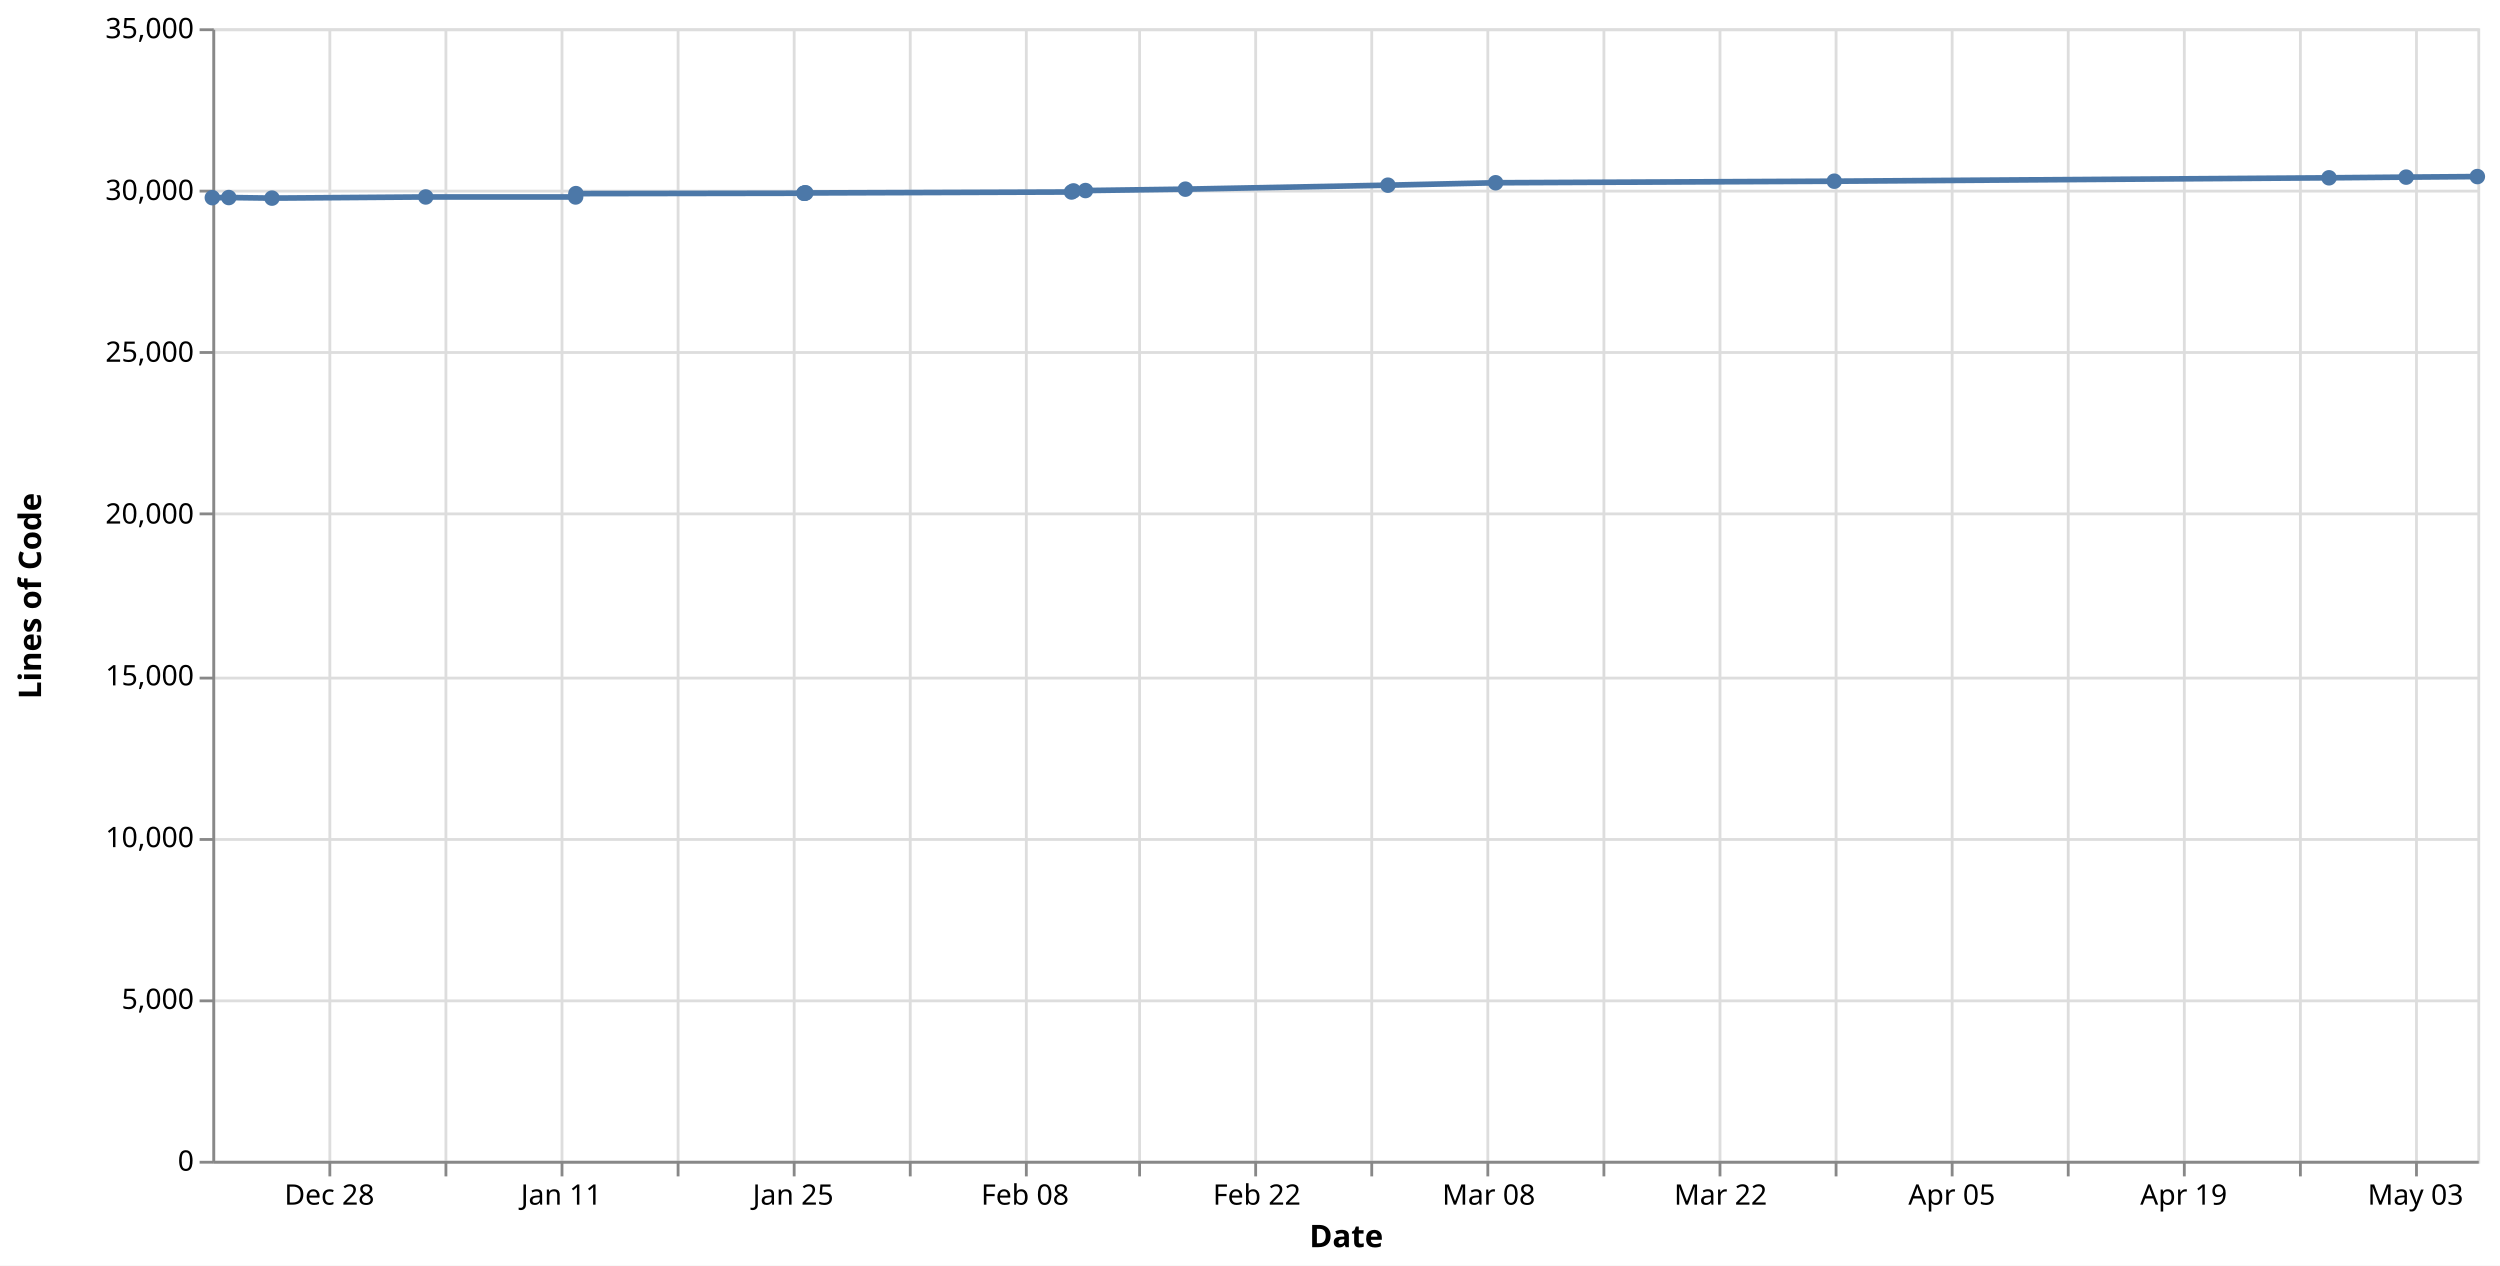
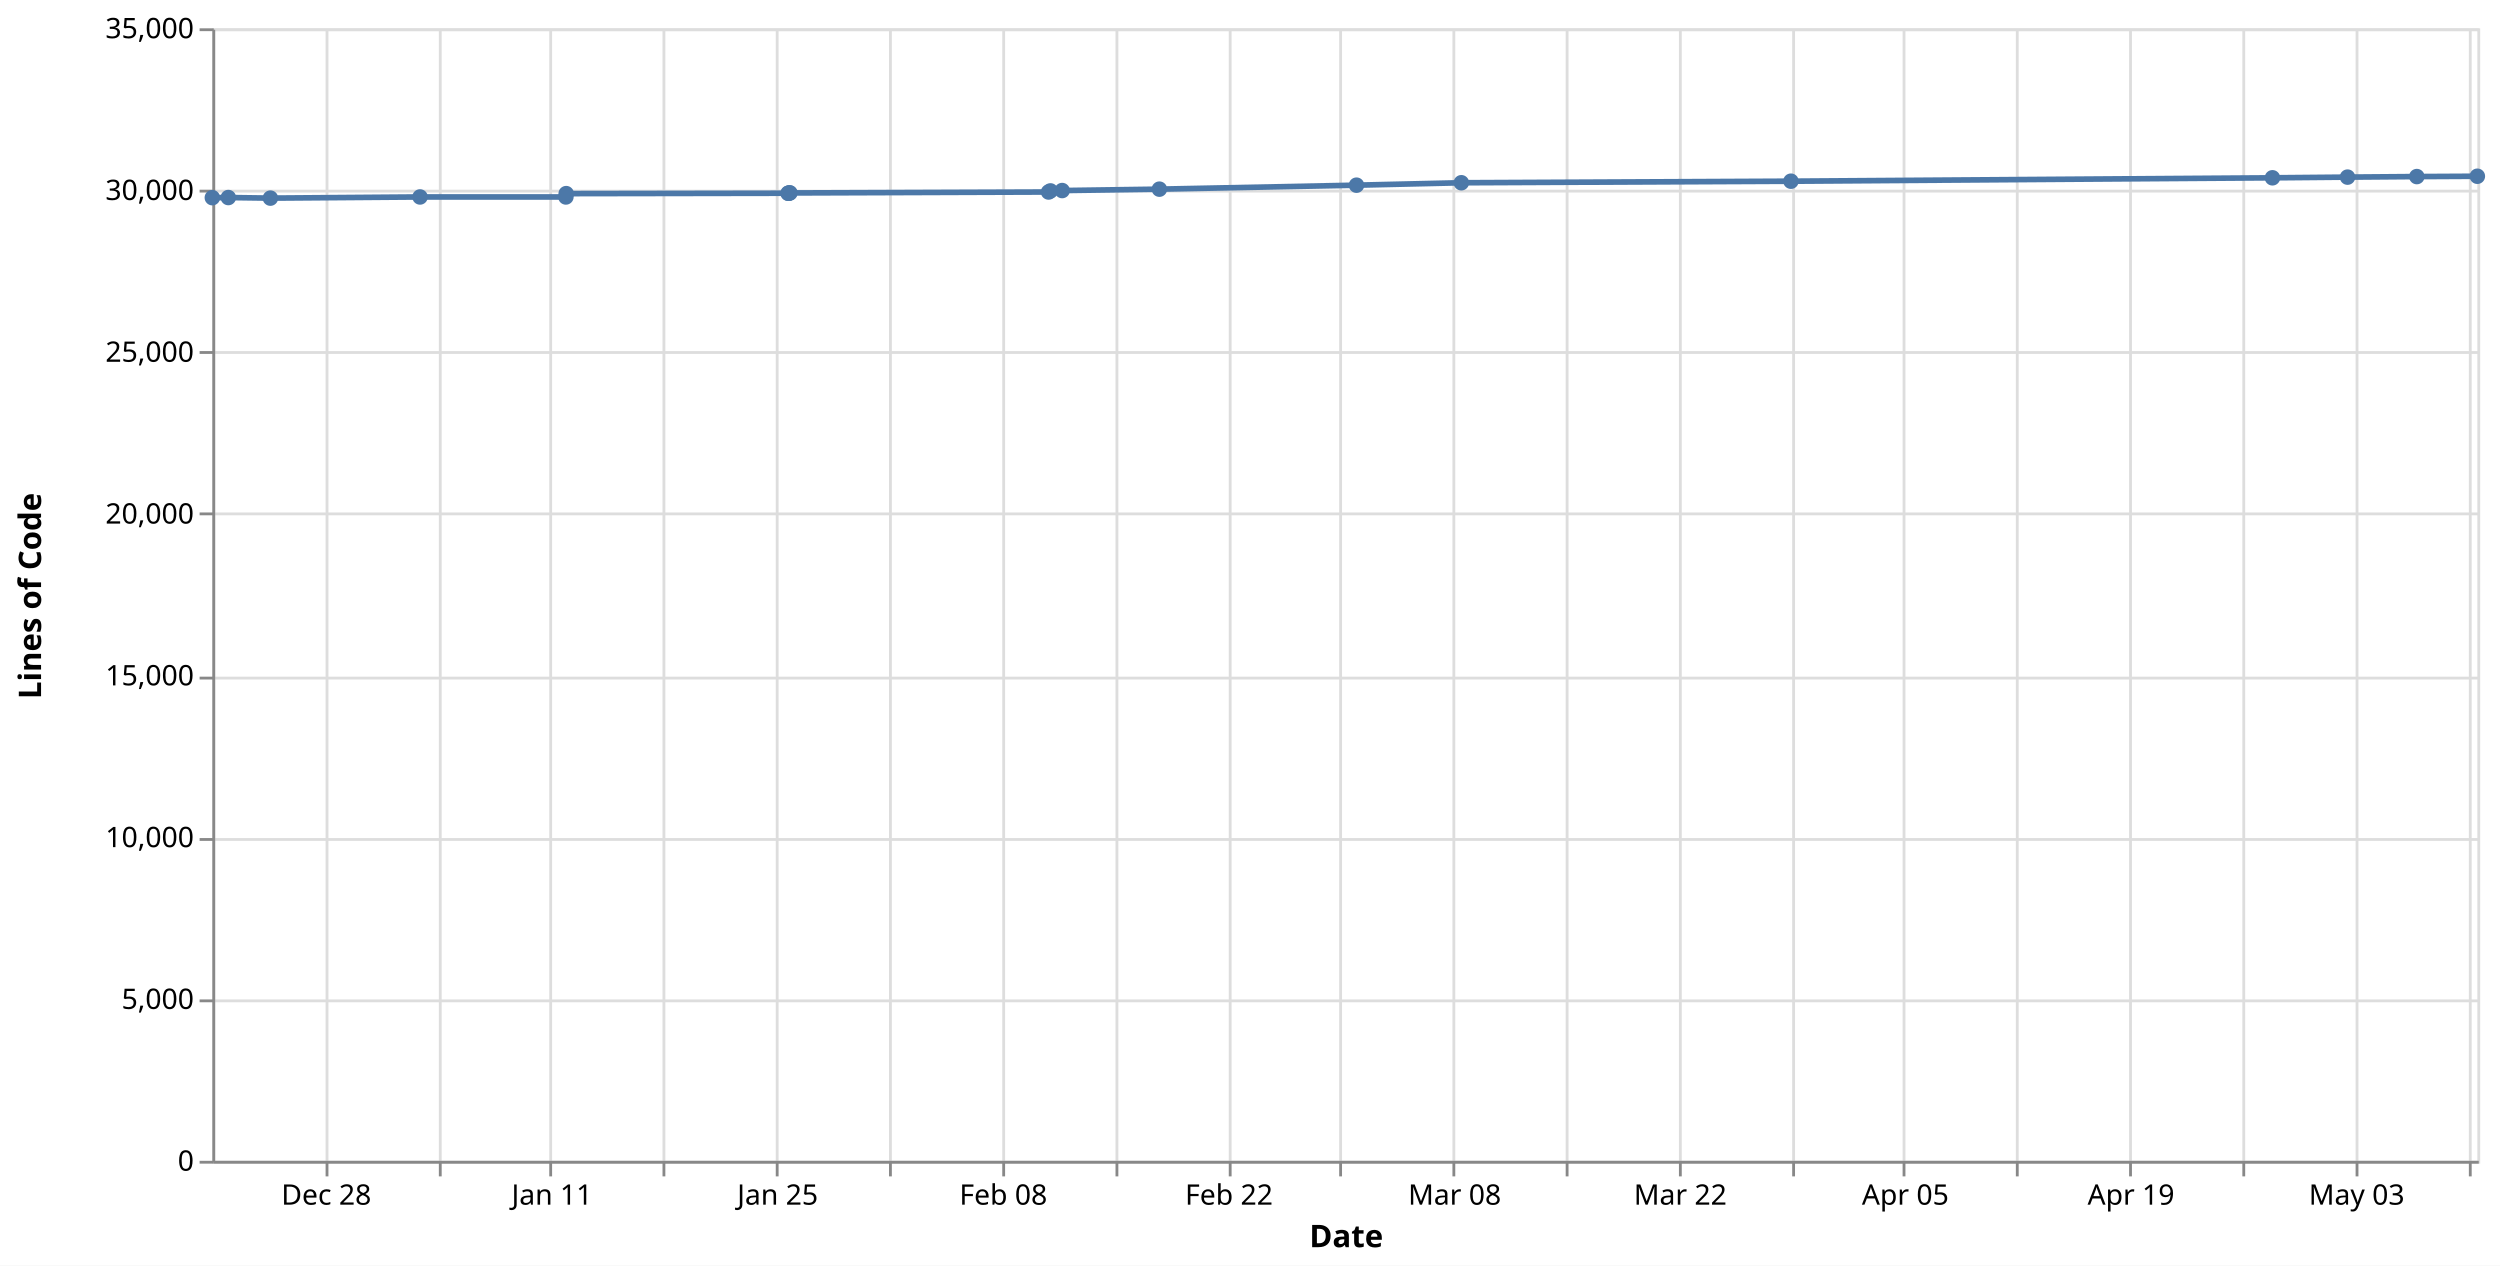
<svg xmlns="http://www.w3.org/2000/svg" version="1.1" class="marks" width="883" height="447" viewBox="0 0 883 447">
  <rect width="883" height="447" fill="white" />
  <g fill="none" stroke-miterlimit="10" transform="translate(75,10)">
    <g class="mark-group role-frame root" role="graphics-object" aria-roledescription="group mark container">
      <g transform="translate(0,0)">
        <path class="background" aria-hidden="true" d="M0.5,0.5h800v400h-800Z" stroke="#ddd" />
        <g>
          <g class="mark-group role-axis" aria-hidden="true">
            <g transform="translate(0.5,400.5)">
              <path class="background" aria-hidden="true" d="M0,0h0v0h0Z" pointer-events="none" />
              <g>
                <g class="mark-rule role-axis-grid" pointer-events="none">
-                   <line transform="translate(41,-400)" x2="0" y2="400" stroke="#ddd" stroke-width="1" opacity="1" />
-                   <line transform="translate(82,-400)" x2="0" y2="400" stroke="#ddd" stroke-width="1" opacity="1" />
-                   <line transform="translate(123,-400)" x2="0" y2="400" stroke="#ddd" stroke-width="1" opacity="1" />
-                   <line transform="translate(164,-400)" x2="0" y2="400" stroke="#ddd" stroke-width="1" opacity="1" />
-                   <line transform="translate(205,-400)" x2="0" y2="400" stroke="#ddd" stroke-width="1" opacity="1" />
-                   <line transform="translate(246,-400)" x2="0" y2="400" stroke="#ddd" stroke-width="1" opacity="1" />
-                   <line transform="translate(287,-400)" x2="0" y2="400" stroke="#ddd" stroke-width="1" opacity="1" />
-                   <line transform="translate(327,-400)" x2="0" y2="400" stroke="#ddd" stroke-width="1" opacity="1" />
-                   <line transform="translate(368,-400)" x2="0" y2="400" stroke="#ddd" stroke-width="1" opacity="1" />
-                   <line transform="translate(409,-400)" x2="0" y2="400" stroke="#ddd" stroke-width="1" opacity="1" />
-                   <line transform="translate(450,-400)" x2="0" y2="400" stroke="#ddd" stroke-width="1" opacity="1" />
-                   <line transform="translate(491,-400)" x2="0" y2="400" stroke="#ddd" stroke-width="1" opacity="1" />
-                   <line transform="translate(532,-400)" x2="0" y2="400" stroke="#ddd" stroke-width="1" opacity="1" />
-                   <line transform="translate(573,-400)" x2="0" y2="400" stroke="#ddd" stroke-width="1" opacity="1" />
-                   <line transform="translate(614,-400)" x2="0" y2="400" stroke="#ddd" stroke-width="1" opacity="1" />
-                   <line transform="translate(655,-400)" x2="0" y2="400" stroke="#ddd" stroke-width="1" opacity="1" />
-                   <line transform="translate(696,-400)" x2="0" y2="400" stroke="#ddd" stroke-width="1" opacity="1" />
-                   <line transform="translate(737,-400)" x2="0" y2="400" stroke="#ddd" stroke-width="1" opacity="1" />
-                   <line transform="translate(778,-400)" x2="0" y2="400" stroke="#ddd" stroke-width="1" opacity="1" />
+                   <line transform="translate(40,-400)" x2="0" y2="400" stroke="#ddd" stroke-width="1" opacity="1" />
+                   <line transform="translate(80,-400)" x2="0" y2="400" stroke="#ddd" stroke-width="1" opacity="1" />
+                   <line transform="translate(119,-400)" x2="0" y2="400" stroke="#ddd" stroke-width="1" opacity="1" />
+                   <line transform="translate(159,-400)" x2="0" y2="400" stroke="#ddd" stroke-width="1" opacity="1" />
+                   <line transform="translate(199,-400)" x2="0" y2="400" stroke="#ddd" stroke-width="1" opacity="1" />
+                   <line transform="translate(239,-400)" x2="0" y2="400" stroke="#ddd" stroke-width="1" opacity="1" />
+                   <line transform="translate(279,-400)" x2="0" y2="400" stroke="#ddd" stroke-width="1" opacity="1" />
+                   <line transform="translate(319,-400)" x2="0" y2="400" stroke="#ddd" stroke-width="1" opacity="1" />
+                   <line transform="translate(359,-400)" x2="0" y2="400" stroke="#ddd" stroke-width="1" opacity="1" />
+                   <line transform="translate(398,-400)" x2="0" y2="400" stroke="#ddd" stroke-width="1" opacity="1" />
+                   <line transform="translate(438,-400)" x2="0" y2="400" stroke="#ddd" stroke-width="1" opacity="1" />
+                   <line transform="translate(478,-400)" x2="0" y2="400" stroke="#ddd" stroke-width="1" opacity="1" />
+                   <line transform="translate(518,-400)" x2="0" y2="400" stroke="#ddd" stroke-width="1" opacity="1" />
+                   <line transform="translate(558,-400)" x2="0" y2="400" stroke="#ddd" stroke-width="1" opacity="1" />
+                   <line transform="translate(597,-400)" x2="0" y2="400" stroke="#ddd" stroke-width="1" opacity="1" />
+                   <line transform="translate(637,-400)" x2="0" y2="400" stroke="#ddd" stroke-width="1" opacity="1" />
+                   <line transform="translate(677,-400)" x2="0" y2="400" stroke="#ddd" stroke-width="1" opacity="1" />
+                   <line transform="translate(717,-400)" x2="0" y2="400" stroke="#ddd" stroke-width="1" opacity="1" />
+                   <line transform="translate(757,-400)" x2="0" y2="400" stroke="#ddd" stroke-width="1" opacity="1" />
+                   <line transform="translate(797,-400)" x2="0" y2="400" stroke="#ddd" stroke-width="1" opacity="1" />
                </g>
              </g>
              <path class="foreground" aria-hidden="true" d="" pointer-events="none" display="none" />
            </g>
          </g>
          <g class="mark-group role-axis" aria-hidden="true">
            <g transform="translate(0.5,0.5)">
              <path class="background" aria-hidden="true" d="M0,0h0v0h0Z" pointer-events="none" />
              <g>
                <g class="mark-rule role-axis-grid" pointer-events="none">
                  <line transform="translate(0,400)" x2="800" y2="0" stroke="#ddd" stroke-width="1" opacity="1" />
                  <line transform="translate(0,343)" x2="800" y2="0" stroke="#ddd" stroke-width="1" opacity="1" />
                  <line transform="translate(0,286)" x2="800" y2="0" stroke="#ddd" stroke-width="1" opacity="1" />
                  <line transform="translate(0,229)" x2="800" y2="0" stroke="#ddd" stroke-width="1" opacity="1" />
                  <line transform="translate(0,171)" x2="800" y2="0" stroke="#ddd" stroke-width="1" opacity="1" />
                  <line transform="translate(0,114)" x2="800" y2="0" stroke="#ddd" stroke-width="1" opacity="1" />
                  <line transform="translate(0,57)" x2="800" y2="0" stroke="#ddd" stroke-width="1" opacity="1" />
                  <line transform="translate(0,0)" x2="800" y2="0" stroke="#ddd" stroke-width="1" opacity="1" />
                </g>
              </g>
              <path class="foreground" aria-hidden="true" d="" pointer-events="none" display="none" />
            </g>
          </g>
-           <g class="mark-group role-axis" role="graphics-symbol" aria-roledescription="axis" aria-label="X-axis titled 'Date' for a time scale with values from Sunday, 21 December 2025, 12:25:38 AM to Wednesday, 06 May 2026, 7:37:32 PM">
+           <g class="mark-group role-axis" role="graphics-symbol" aria-roledescription="axis" aria-label="X-axis titled 'Date' for a time scale with values from Sunday, 21 December 2025, 12:25:38 AM to Sunday, 10 May 2026, 1:44:46 PM">
            <g transform="translate(0.5,400.5)">
              <path class="background" aria-hidden="true" d="M0,0h0v0h0Z" pointer-events="none" />
              <g>
                <g class="mark-rule role-axis-tick" pointer-events="none">
-                   <line transform="translate(41,0)" x2="0" y2="5" stroke="#888" stroke-width="1" opacity="1" />
-                   <line transform="translate(82,0)" x2="0" y2="5" stroke="#888" stroke-width="1" opacity="1" />
-                   <line transform="translate(123,0)" x2="0" y2="5" stroke="#888" stroke-width="1" opacity="1" />
-                   <line transform="translate(164,0)" x2="0" y2="5" stroke="#888" stroke-width="1" opacity="1" />
-                   <line transform="translate(205,0)" x2="0" y2="5" stroke="#888" stroke-width="1" opacity="1" />
-                   <line transform="translate(246,0)" x2="0" y2="5" stroke="#888" stroke-width="1" opacity="1" />
-                   <line transform="translate(287,0)" x2="0" y2="5" stroke="#888" stroke-width="1" opacity="1" />
-                   <line transform="translate(327,0)" x2="0" y2="5" stroke="#888" stroke-width="1" opacity="1" />
-                   <line transform="translate(368,0)" x2="0" y2="5" stroke="#888" stroke-width="1" opacity="1" />
-                   <line transform="translate(409,0)" x2="0" y2="5" stroke="#888" stroke-width="1" opacity="1" />
-                   <line transform="translate(450,0)" x2="0" y2="5" stroke="#888" stroke-width="1" opacity="1" />
-                   <line transform="translate(491,0)" x2="0" y2="5" stroke="#888" stroke-width="1" opacity="1" />
-                   <line transform="translate(532,0)" x2="0" y2="5" stroke="#888" stroke-width="1" opacity="1" />
-                   <line transform="translate(573,0)" x2="0" y2="5" stroke="#888" stroke-width="1" opacity="1" />
-                   <line transform="translate(614,0)" x2="0" y2="5" stroke="#888" stroke-width="1" opacity="1" />
-                   <line transform="translate(655,0)" x2="0" y2="5" stroke="#888" stroke-width="1" opacity="1" />
-                   <line transform="translate(696,0)" x2="0" y2="5" stroke="#888" stroke-width="1" opacity="1" />
-                   <line transform="translate(737,0)" x2="0" y2="5" stroke="#888" stroke-width="1" opacity="1" />
-                   <line transform="translate(778,0)" x2="0" y2="5" stroke="#888" stroke-width="1" opacity="1" />
+                   <line transform="translate(40,0)" x2="0" y2="5" stroke="#888" stroke-width="1" opacity="1" />
+                   <line transform="translate(80,0)" x2="0" y2="5" stroke="#888" stroke-width="1" opacity="1" />
+                   <line transform="translate(119,0)" x2="0" y2="5" stroke="#888" stroke-width="1" opacity="1" />
+                   <line transform="translate(159,0)" x2="0" y2="5" stroke="#888" stroke-width="1" opacity="1" />
+                   <line transform="translate(199,0)" x2="0" y2="5" stroke="#888" stroke-width="1" opacity="1" />
+                   <line transform="translate(239,0)" x2="0" y2="5" stroke="#888" stroke-width="1" opacity="1" />
+                   <line transform="translate(279,0)" x2="0" y2="5" stroke="#888" stroke-width="1" opacity="1" />
+                   <line transform="translate(319,0)" x2="0" y2="5" stroke="#888" stroke-width="1" opacity="1" />
+                   <line transform="translate(359,0)" x2="0" y2="5" stroke="#888" stroke-width="1" opacity="1" />
+                   <line transform="translate(398,0)" x2="0" y2="5" stroke="#888" stroke-width="1" opacity="1" />
+                   <line transform="translate(438,0)" x2="0" y2="5" stroke="#888" stroke-width="1" opacity="1" />
+                   <line transform="translate(478,0)" x2="0" y2="5" stroke="#888" stroke-width="1" opacity="1" />
+                   <line transform="translate(518,0)" x2="0" y2="5" stroke="#888" stroke-width="1" opacity="1" />
+                   <line transform="translate(558,0)" x2="0" y2="5" stroke="#888" stroke-width="1" opacity="1" />
+                   <line transform="translate(597,0)" x2="0" y2="5" stroke="#888" stroke-width="1" opacity="1" />
+                   <line transform="translate(637,0)" x2="0" y2="5" stroke="#888" stroke-width="1" opacity="1" />
+                   <line transform="translate(677,0)" x2="0" y2="5" stroke="#888" stroke-width="1" opacity="1" />
+                   <line transform="translate(717,0)" x2="0" y2="5" stroke="#888" stroke-width="1" opacity="1" />
+                   <line transform="translate(757,0)" x2="0" y2="5" stroke="#888" stroke-width="1" opacity="1" />
+                   <line transform="translate(797,0)" x2="0" y2="5" stroke="#888" stroke-width="1" opacity="1" />
                </g>
                <g class="mark-text role-axis-label" pointer-events="none">
-                   <text text-anchor="middle" transform="translate(40.84403,15)" font-family="sans-serif" font-size="10px" fill="#000" opacity="1">Dec 28</text>
-                   <text text-anchor="middle" transform="translate(81.7922,15)" font-family="sans-serif" font-size="10px" fill="#000" opacity="0">Jan 04</text>
-                   <text text-anchor="middle" transform="translate(122.7404,15)" font-family="sans-serif" font-size="10px" fill="#000" opacity="1">Jan 11</text>
-                   <text text-anchor="middle" transform="translate(163.6885,15)" font-family="sans-serif" font-size="10px" fill="#000" opacity="0">Jan 18</text>
-                   <text text-anchor="middle" transform="translate(204.6367,15)" font-family="sans-serif" font-size="10px" fill="#000" opacity="1">Jan 25</text>
-                   <text text-anchor="middle" transform="translate(245.5849,15)" font-family="sans-serif" font-size="10px" fill="#000" opacity="0">February</text>
-                   <text text-anchor="middle" transform="translate(286.533,15)" font-family="sans-serif" font-size="10px" fill="#000" opacity="1">Feb 08</text>
-                   <text text-anchor="middle" transform="translate(327.4812,15)" font-family="sans-serif" font-size="10px" fill="#000" opacity="0">Feb 15</text>
-                   <text text-anchor="middle" transform="translate(368.4294,15)" font-family="sans-serif" font-size="10px" fill="#000" opacity="1">Feb 22</text>
-                   <text text-anchor="middle" transform="translate(409.3775,15)" font-family="sans-serif" font-size="10px" fill="#000" opacity="0">March</text>
-                   <text text-anchor="middle" transform="translate(450.3257,15)" font-family="sans-serif" font-size="10px" fill="#000" opacity="1">Mar 08</text>
-                   <text text-anchor="middle" transform="translate(491.2739,15)" font-family="sans-serif" font-size="10px" fill="#000" opacity="0">Mar 15</text>
-                   <text text-anchor="middle" transform="translate(532.222,15)" font-family="sans-serif" font-size="10px" fill="#000" opacity="1">Mar 22</text>
-                   <text text-anchor="middle" transform="translate(573.1702,15)" font-family="sans-serif" font-size="10px" fill="#000" opacity="0">Mar 29</text>
-                   <text text-anchor="middle" transform="translate(613.8746,15)" font-family="sans-serif" font-size="10px" fill="#000" opacity="1">Apr 05</text>
-                   <text text-anchor="middle" transform="translate(654.8228,15)" font-family="sans-serif" font-size="10px" fill="#000" opacity="0">Apr 12</text>
-                   <text text-anchor="middle" transform="translate(695.7709,15)" font-family="sans-serif" font-size="10px" fill="#000" opacity="1">Apr 19</text>
-                   <text text-anchor="middle" transform="translate(736.7191,15)" font-family="sans-serif" font-size="10px" fill="#000" opacity="0">Apr 26</text>
-                   <text text-anchor="middle" transform="translate(777.6673,15)" font-family="sans-serif" font-size="10px" fill="#000" opacity="1">May 03</text>
+                   <text text-anchor="middle" transform="translate(39.75253,15)" font-family="sans-serif" font-size="10px" fill="#000" opacity="1">Dec 28</text>
+                   <text text-anchor="middle" transform="translate(79.60642,15)" font-family="sans-serif" font-size="10px" fill="#000" opacity="0">Jan 04</text>
+                   <text text-anchor="middle" transform="translate(119.4603,15)" font-family="sans-serif" font-size="10px" fill="#000" opacity="1">Jan 11</text>
+                   <text text-anchor="middle" transform="translate(159.3142,15)" font-family="sans-serif" font-size="10px" fill="#000" opacity="0">Jan 18</text>
+                   <text text-anchor="middle" transform="translate(199.1681,15)" font-family="sans-serif" font-size="10px" fill="#000" opacity="1">Jan 25</text>
+                   <text text-anchor="middle" transform="translate(239.0219,15)" font-family="sans-serif" font-size="10px" fill="#000" opacity="0">February</text>
+                   <text text-anchor="middle" transform="translate(278.8758,15)" font-family="sans-serif" font-size="10px" fill="#000" opacity="1">Feb 08</text>
+                   <text text-anchor="middle" transform="translate(318.7297,15)" font-family="sans-serif" font-size="10px" fill="#000" opacity="0">Feb 15</text>
+                   <text text-anchor="middle" transform="translate(358.5836,15)" font-family="sans-serif" font-size="10px" fill="#000" opacity="1">Feb 22</text>
+                   <text text-anchor="middle" transform="translate(398.4375,15)" font-family="sans-serif" font-size="10px" fill="#000" opacity="0">March</text>
+                   <text text-anchor="middle" transform="translate(438.2914,15)" font-family="sans-serif" font-size="10px" fill="#000" opacity="1">Mar 08</text>
+                   <text text-anchor="middle" transform="translate(478.1452,15)" font-family="sans-serif" font-size="10px" fill="#000" opacity="0">Mar 15</text>
+                   <text text-anchor="middle" transform="translate(517.9991,15)" font-family="sans-serif" font-size="10px" fill="#000" opacity="1">Mar 22</text>
+                   <text text-anchor="middle" transform="translate(557.853,15)" font-family="sans-serif" font-size="10px" fill="#000" opacity="0">Mar 29</text>
+                   <text text-anchor="middle" transform="translate(597.4697,15)" font-family="sans-serif" font-size="10px" fill="#000" opacity="1">Apr 05</text>
+                   <text text-anchor="middle" transform="translate(637.3235,15)" font-family="sans-serif" font-size="10px" fill="#000" opacity="0">Apr 12</text>
+                   <text text-anchor="middle" transform="translate(677.1774,15)" font-family="sans-serif" font-size="10px" fill="#000" opacity="1">Apr 19</text>
+                   <text text-anchor="middle" transform="translate(717.0313,15)" font-family="sans-serif" font-size="10px" fill="#000" opacity="0">Apr 26</text>
+                   <text text-anchor="middle" transform="translate(756.8852,15)" font-family="sans-serif" font-size="10px" fill="#000" opacity="1">May 03</text>
+                   <text text-anchor="middle" transform="translate(796.7391,15)" font-family="sans-serif" font-size="10px" fill="#000" opacity="0">May 10</text>
                </g>
                <g class="mark-rule role-axis-domain" pointer-events="none">
                  <line transform="translate(0,0)" x2="800" y2="0" stroke="#888" stroke-width="1" opacity="1" />
                </g>
                <g class="mark-text role-axis-title" pointer-events="none">
                  <text text-anchor="middle" transform="translate(400,30)" font-family="sans-serif" font-size="11px" font-weight="bold" fill="#000" opacity="1">Date</text>
                </g>
              </g>
              <path class="foreground" aria-hidden="true" d="" pointer-events="none" display="none" />
            </g>
          </g>
          <g class="mark-group role-axis" role="graphics-symbol" aria-roledescription="axis" aria-label="Y-axis titled 'Lines of Code' for a linear scale with values from 0 to 35,000">
            <g transform="translate(0.5,0.5)">
              <path class="background" aria-hidden="true" d="M0,0h0v0h0Z" pointer-events="none" />
              <g>
                <g class="mark-rule role-axis-tick" pointer-events="none">
                  <line transform="translate(0,400)" x2="-5" y2="0" stroke="#888" stroke-width="1" opacity="1" />
                  <line transform="translate(0,343)" x2="-5" y2="0" stroke="#888" stroke-width="1" opacity="1" />
                  <line transform="translate(0,286)" x2="-5" y2="0" stroke="#888" stroke-width="1" opacity="1" />
                  <line transform="translate(0,229)" x2="-5" y2="0" stroke="#888" stroke-width="1" opacity="1" />
                  <line transform="translate(0,171)" x2="-5" y2="0" stroke="#888" stroke-width="1" opacity="1" />
                  <line transform="translate(0,114)" x2="-5" y2="0" stroke="#888" stroke-width="1" opacity="1" />
                  <line transform="translate(0,57)" x2="-5" y2="0" stroke="#888" stroke-width="1" opacity="1" />
                  <line transform="translate(0,0)" x2="-5" y2="0" stroke="#888" stroke-width="1" opacity="1" />
                </g>
                <g class="mark-text role-axis-label" pointer-events="none">
                  <text text-anchor="end" transform="translate(-7,403)" font-family="sans-serif" font-size="10px" fill="#000" opacity="1">0</text>
                  <text text-anchor="end" transform="translate(-7,345.8571)" font-family="sans-serif" font-size="10px" fill="#000" opacity="1">5,000</text>
                  <text text-anchor="end" transform="translate(-7,288.7143)" font-family="sans-serif" font-size="10px" fill="#000" opacity="1">10,000</text>
                  <text text-anchor="end" transform="translate(-7,231.5714)" font-family="sans-serif" font-size="10px" fill="#000" opacity="1">15,000</text>
                  <text text-anchor="end" transform="translate(-7,174.4286)" font-family="sans-serif" font-size="10px" fill="#000" opacity="1">20,000</text>
                  <text text-anchor="end" transform="translate(-7,117.2857)" font-family="sans-serif" font-size="10px" fill="#000" opacity="1">25,000</text>
                  <text text-anchor="end" transform="translate(-7,60.14286)" font-family="sans-serif" font-size="10px" fill="#000" opacity="1">30,000</text>
                  <text text-anchor="end" transform="translate(-7,3)" font-family="sans-serif" font-size="10px" fill="#000" opacity="1">35,000</text>
                </g>
                <g class="mark-rule role-axis-domain" pointer-events="none">
                  <line transform="translate(0,400)" x2="0" y2="-400" stroke="#888" stroke-width="1" opacity="1" />
                </g>
                <g class="mark-text role-axis-title" pointer-events="none">
                  <text text-anchor="middle" transform="translate(-59,200) rotate(-90) translate(0,-2)" font-family="sans-serif" font-size="11px" font-weight="bold" fill="#000" opacity="1">Lines of Code</text>
                </g>
              </g>
              <path class="foreground" aria-hidden="true" d="" pointer-events="none" display="none" />
            </g>
          </g>
          <g class="mark-line role-mark layer_0_marks" role="graphics-object" aria-roledescription="line mark container">
-             <path aria-label="Date: Dec 21, 2025; Lines of Code: 29766; Version: v1.0.1; LinesOfCode: 29766; Timestamp: Dec 21, 2025" role="graphics-symbol" aria-roledescription="line mark" d="M0,59.817L5.801,59.771L21.065,59.977L75.367,59.566L128.303,59.566L128.412,58.389L208.95,58.251L209.05,58.263L209.466,58.137L209.596,58.149L303.467,57.817L304.151,57.429L308.396,57.303L343.682,56.811L415.217,55.406L453.253,54.549L572.866,54L747.608,52.8L774.857,52.56L800,52.366" stroke="#4c78a8" stroke-width="2" />
+             <path aria-label="Date: Dec 21, 2025; Lines of Code: 29766; Version: v1.0.1; LinesOfCode: 29766; Timestamp: Dec 21, 2025" role="graphics-symbol" aria-roledescription="line mark" d="M0,59.817L5.646,59.771L20.502,59.977L73.353,59.566L124.875,59.566L124.981,58.389L203.366,58.251L203.464,58.263L203.868,58.137L203.995,58.149L295.357,57.817L296.023,57.429L300.154,57.303L334.497,56.811L404.121,55.406L441.14,54.549L557.557,54L727.629,52.8L754.15,52.56L778.621,52.366L800,52.251" stroke="#4c78a8" stroke-width="2" />
          </g>
          <g class="mark-symbol role-mark layer_1_marks" role="graphics-object" aria-roledescription="symbol mark container">
            <path aria-label="Date: Dec 21, 2025; Lines of Code: 29766; Version: v1.0.1; LinesOfCode: 29766; Timestamp: Dec 21, 2025" role="graphics-symbol" aria-roledescription="point" transform="translate(0,59.81714)" d="M2.739,0A2.739,2.739,0,1,1,-2.739,0A2.739,2.739,0,1,1,2.739,0" fill="#4c78a8" stroke-width="2" opacity="1" />
-             <path aria-label="Date: Dec 22, 2025; Lines of Code: 29770; Version: v1.0.2; LinesOfCode: 29770; Timestamp: Dec 22, 2025" role="graphics-symbol" aria-roledescription="point" transform="translate(5.800719,59.77143)" d="M2.739,0A2.739,2.739,0,1,1,-2.739,0A2.739,2.739,0,1,1,2.739,0" fill="#4c78a8" stroke-width="2" opacity="1" />
-             <path aria-label="Date: Dec 24, 2025; Lines of Code: 29752; Version: v1.0.3; LinesOfCode: 29752; Timestamp: Dec 24, 2025" role="graphics-symbol" aria-roledescription="point" transform="translate(21.06474,59.97714)" d="M2.739,0A2.739,2.739,0,1,1,-2.739,0A2.739,2.739,0,1,1,2.739,0" fill="#4c78a8" stroke-width="2" opacity="1" />
-             <path aria-label="Date: Jan 02, 2026; Lines of Code: 29788; Version: v1.0.4; LinesOfCode: 29788; Timestamp: Jan 02, 2026" role="graphics-symbol" aria-roledescription="point" transform="translate(75.36697,59.56571)" d="M2.739,0A2.739,2.739,0,1,1,-2.739,0A2.739,2.739,0,1,1,2.739,0" fill="#4c78a8" stroke-width="2" opacity="1" />
-             <path aria-label="Date: Jan 11, 2026; Lines of Code: 29788; Version: v2.0.0; LinesOfCode: 29788; Timestamp: Jan 11, 2026" role="graphics-symbol" aria-roledescription="point" transform="translate(128.3034,59.56571)" d="M2.739,0A2.739,2.739,0,1,1,-2.739,0A2.739,2.739,0,1,1,2.739,0" fill="#4c78a8" stroke-width="2" opacity="1" />
-             <path aria-label="Date: Jan 11, 2026; Lines of Code: 29891; Version: v2.0.1; LinesOfCode: 29891; Timestamp: Jan 11, 2026" role="graphics-symbol" aria-roledescription="point" transform="translate(128.4124,58.38857)" d="M2.739,0A2.739,2.739,0,1,1,-2.739,0A2.739,2.739,0,1,1,2.739,0" fill="#4c78a8" stroke-width="2" opacity="1" />
-             <path aria-label="Date: Jan 25, 2026; Lines of Code: 29903; Version: v2.0.2; LinesOfCode: 29903; Timestamp: Jan 25, 2026" role="graphics-symbol" aria-roledescription="point" transform="translate(208.9501,58.25143)" d="M2.739,0A2.739,2.739,0,1,1,-2.739,0A2.739,2.739,0,1,1,2.739,0" fill="#4c78a8" stroke-width="2" opacity="1" />
-             <path aria-label="Date: Jan 25, 2026; Lines of Code: 29902; Version: v2.0.3; LinesOfCode: 29902; Timestamp: Jan 25, 2026" role="graphics-symbol" aria-roledescription="point" transform="translate(209.0501,58.26286)" d="M2.739,0A2.739,2.739,0,1,1,-2.739,0A2.739,2.739,0,1,1,2.739,0" fill="#4c78a8" stroke-width="2" opacity="1" />
-             <path aria-label="Date: Jan 25, 2026; Lines of Code: 29913; Version: v2.0.4; LinesOfCode: 29913; Timestamp: Jan 25, 2026" role="graphics-symbol" aria-roledescription="point" transform="translate(209.466,58.13714)" d="M2.739,0A2.739,2.739,0,1,1,-2.739,0A2.739,2.739,0,1,1,2.739,0" fill="#4c78a8" stroke-width="2" opacity="1" />
-             <path aria-label="Date: Jan 25, 2026; Lines of Code: 29912; Version: v2.0.5; LinesOfCode: 29912; Timestamp: Jan 25, 2026" role="graphics-symbol" aria-roledescription="point" transform="translate(209.596,58.14857)" d="M2.739,0A2.739,2.739,0,1,1,-2.739,0A2.739,2.739,0,1,1,2.739,0" fill="#4c78a8" stroke-width="2" opacity="1" />
-             <path aria-label="Date: Feb 10, 2026; Lines of Code: 29941; Version: v2.0.6; LinesOfCode: 29941; Timestamp: Feb 10, 2026" role="graphics-symbol" aria-roledescription="point" transform="translate(303.4669,57.81714)" d="M2.739,0A2.739,2.739,0,1,1,-2.739,0A2.739,2.739,0,1,1,2.739,0" fill="#4c78a8" stroke-width="2" opacity="1" />
-             <path aria-label="Date: Feb 11, 2026; Lines of Code: 29975; Version: v2.0.7; LinesOfCode: 29975; Timestamp: Feb 11, 2026" role="graphics-symbol" aria-roledescription="point" transform="translate(304.1506,57.42857)" d="M2.739,0A2.739,2.739,0,1,1,-2.739,0A2.739,2.739,0,1,1,2.739,0" fill="#4c78a8" stroke-width="2" opacity="1" />
-             <path aria-label="Date: Feb 11, 2026; Lines of Code: 29986; Version: v2.0.8; LinesOfCode: 29986; Timestamp: Feb 11, 2026" role="graphics-symbol" aria-roledescription="point" transform="translate(308.3956,57.30286)" d="M2.739,0A2.739,2.739,0,1,1,-2.739,0A2.739,2.739,0,1,1,2.739,0" fill="#4c78a8" stroke-width="2" opacity="1" />
-             <path aria-label="Date: Feb 17, 2026; Lines of Code: 30029; Version: v2.0.9; LinesOfCode: 30029; Timestamp: Feb 17, 2026" role="graphics-symbol" aria-roledescription="point" transform="translate(343.6818,56.81143)" d="M2.739,0A2.739,2.739,0,1,1,-2.739,0A2.739,2.739,0,1,1,2.739,0" fill="#4c78a8" stroke-width="2" opacity="1" />
-             <path aria-label="Date: Mar 01, 2026; Lines of Code: 30152; Version: v2.0.10; LinesOfCode: 30152; Timestamp: Mar 01, 2026" role="graphics-symbol" aria-roledescription="point" transform="translate(415.2171,55.40571)" d="M2.739,0A2.739,2.739,0,1,1,-2.739,0A2.739,2.739,0,1,1,2.739,0" fill="#4c78a8" stroke-width="2" opacity="1" />
-             <path aria-label="Date: Mar 08, 2026; Lines of Code: 30227; Version: v2.0.11; LinesOfCode: 30227; Timestamp: Mar 08, 2026" role="graphics-symbol" aria-roledescription="point" transform="translate(453.2526,54.54857)" d="M2.739,0A2.739,2.739,0,1,1,-2.739,0A2.739,2.739,0,1,1,2.739,0" fill="#4c78a8" stroke-width="2" opacity="1" />
-             <path aria-label="Date: Mar 28, 2026; Lines of Code: 30275; Version: v2.0.12; LinesOfCode: 30275; Timestamp: Mar 28, 2026" role="graphics-symbol" aria-roledescription="point" transform="translate(572.8662,54)" d="M2.739,0A2.739,2.739,0,1,1,-2.739,0A2.739,2.739,0,1,1,2.739,0" fill="#4c78a8" stroke-width="2" opacity="1" />
-             <path aria-label="Date: Apr 27, 2026; Lines of Code: 30380; Version: v2.0.13; LinesOfCode: 30380; Timestamp: Apr 27, 2026" role="graphics-symbol" aria-roledescription="point" transform="translate(747.6079,52.8)" d="M2.739,0A2.739,2.739,0,1,1,-2.739,0A2.739,2.739,0,1,1,2.739,0" fill="#4c78a8" stroke-width="2" opacity="1" />
-             <path aria-label="Date: May 02, 2026; Lines of Code: 30401; Version: v2.0.14; LinesOfCode: 30401; Timestamp: May 02, 2026" role="graphics-symbol" aria-roledescription="point" transform="translate(774.8574,52.56)" d="M2.739,0A2.739,2.739,0,1,1,-2.739,0A2.739,2.739,0,1,1,2.739,0" fill="#4c78a8" stroke-width="2" opacity="1" />
-             <path aria-label="Date: May 06, 2026; Lines of Code: 30418; Version: v2.0.15; LinesOfCode: 30418; Timestamp: May 06, 2026" role="graphics-symbol" aria-roledescription="point" transform="translate(800,52.36571)" d="M2.739,0A2.739,2.739,0,1,1,-2.739,0A2.739,2.739,0,1,1,2.739,0" fill="#4c78a8" stroke-width="2" opacity="1" />
+             <path aria-label="Date: Dec 22, 2025; Lines of Code: 29770; Version: v1.0.2; LinesOfCode: 29770; Timestamp: Dec 22, 2025" role="graphics-symbol" aria-roledescription="point" transform="translate(5.645703,59.77143)" d="M2.739,0A2.739,2.739,0,1,1,-2.739,0A2.739,2.739,0,1,1,2.739,0" fill="#4c78a8" stroke-width="2" opacity="1" />
+             <path aria-label="Date: Dec 24, 2025; Lines of Code: 29752; Version: v1.0.3; LinesOfCode: 29752; Timestamp: Dec 24, 2025" role="graphics-symbol" aria-roledescription="point" transform="translate(20.50182,59.97714)" d="M2.739,0A2.739,2.739,0,1,1,-2.739,0A2.739,2.739,0,1,1,2.739,0" fill="#4c78a8" stroke-width="2" opacity="1" />
+             <path aria-label="Date: Jan 02, 2026; Lines of Code: 29788; Version: v1.0.4; LinesOfCode: 29788; Timestamp: Jan 02, 2026" role="graphics-symbol" aria-roledescription="point" transform="translate(73.35289,59.56571)" d="M2.739,0A2.739,2.739,0,1,1,-2.739,0A2.739,2.739,0,1,1,2.739,0" fill="#4c78a8" stroke-width="2" opacity="1" />
+             <path aria-label="Date: Jan 11, 2026; Lines of Code: 29788; Version: v2.0.0; LinesOfCode: 29788; Timestamp: Jan 11, 2026" role="graphics-symbol" aria-roledescription="point" transform="translate(124.8746,59.56571)" d="M2.739,0A2.739,2.739,0,1,1,-2.739,0A2.739,2.739,0,1,1,2.739,0" fill="#4c78a8" stroke-width="2" opacity="1" />
+             <path aria-label="Date: Jan 11, 2026; Lines of Code: 29891; Version: v2.0.1; LinesOfCode: 29891; Timestamp: Jan 11, 2026" role="graphics-symbol" aria-roledescription="point" transform="translate(124.9808,58.38857)" d="M2.739,0A2.739,2.739,0,1,1,-2.739,0A2.739,2.739,0,1,1,2.739,0" fill="#4c78a8" stroke-width="2" opacity="1" />
+             <path aria-label="Date: Jan 25, 2026; Lines of Code: 29903; Version: v2.0.2; LinesOfCode: 29903; Timestamp: Jan 25, 2026" role="graphics-symbol" aria-roledescription="point" transform="translate(203.3662,58.25143)" d="M2.739,0A2.739,2.739,0,1,1,-2.739,0A2.739,2.739,0,1,1,2.739,0" fill="#4c78a8" stroke-width="2" opacity="1" />
+             <path aria-label="Date: Jan 25, 2026; Lines of Code: 29902; Version: v2.0.3; LinesOfCode: 29902; Timestamp: Jan 25, 2026" role="graphics-symbol" aria-roledescription="point" transform="translate(203.4636,58.26286)" d="M2.739,0A2.739,2.739,0,1,1,-2.739,0A2.739,2.739,0,1,1,2.739,0" fill="#4c78a8" stroke-width="2" opacity="1" />
+             <path aria-label="Date: Jan 25, 2026; Lines of Code: 29913; Version: v2.0.4; LinesOfCode: 29913; Timestamp: Jan 25, 2026" role="graphics-symbol" aria-roledescription="point" transform="translate(203.8684,58.13714)" d="M2.739,0A2.739,2.739,0,1,1,-2.739,0A2.739,2.739,0,1,1,2.739,0" fill="#4c78a8" stroke-width="2" opacity="1" />
+             <path aria-label="Date: Jan 25, 2026; Lines of Code: 29912; Version: v2.0.5; LinesOfCode: 29912; Timestamp: Jan 25, 2026" role="graphics-symbol" aria-roledescription="point" transform="translate(203.9949,58.14857)" d="M2.739,0A2.739,2.739,0,1,1,-2.739,0A2.739,2.739,0,1,1,2.739,0" fill="#4c78a8" stroke-width="2" opacity="1" />
+             <path aria-label="Date: Feb 10, 2026; Lines of Code: 29941; Version: v2.0.6; LinesOfCode: 29941; Timestamp: Feb 10, 2026" role="graphics-symbol" aria-roledescription="point" transform="translate(295.3572,57.81714)" d="M2.739,0A2.739,2.739,0,1,1,-2.739,0A2.739,2.739,0,1,1,2.739,0" fill="#4c78a8" stroke-width="2" opacity="1" />
+             <path aria-label="Date: Feb 11, 2026; Lines of Code: 29975; Version: v2.0.7; LinesOfCode: 29975; Timestamp: Feb 11, 2026" role="graphics-symbol" aria-roledescription="point" transform="translate(296.0226,57.42857)" d="M2.739,0A2.739,2.739,0,1,1,-2.739,0A2.739,2.739,0,1,1,2.739,0" fill="#4c78a8" stroke-width="2" opacity="1" />
+             <path aria-label="Date: Feb 11, 2026; Lines of Code: 29986; Version: v2.0.8; LinesOfCode: 29986; Timestamp: Feb 11, 2026" role="graphics-symbol" aria-roledescription="point" transform="translate(300.1542,57.30286)" d="M2.739,0A2.739,2.739,0,1,1,-2.739,0A2.739,2.739,0,1,1,2.739,0" fill="#4c78a8" stroke-width="2" opacity="1" />
+             <path aria-label="Date: Feb 17, 2026; Lines of Code: 30029; Version: v2.0.9; LinesOfCode: 30029; Timestamp: Feb 17, 2026" role="graphics-symbol" aria-roledescription="point" transform="translate(334.4974,56.81143)" d="M2.739,0A2.739,2.739,0,1,1,-2.739,0A2.739,2.739,0,1,1,2.739,0" fill="#4c78a8" stroke-width="2" opacity="1" />
+             <path aria-label="Date: Mar 01, 2026; Lines of Code: 30152; Version: v2.0.10; LinesOfCode: 30152; Timestamp: Mar 01, 2026" role="graphics-symbol" aria-roledescription="point" transform="translate(404.121,55.40571)" d="M2.739,0A2.739,2.739,0,1,1,-2.739,0A2.739,2.739,0,1,1,2.739,0" fill="#4c78a8" stroke-width="2" opacity="1" />
+             <path aria-label="Date: Mar 08, 2026; Lines of Code: 30227; Version: v2.0.11; LinesOfCode: 30227; Timestamp: Mar 08, 2026" role="graphics-symbol" aria-roledescription="point" transform="translate(441.14,54.54857)" d="M2.739,0A2.739,2.739,0,1,1,-2.739,0A2.739,2.739,0,1,1,2.739,0" fill="#4c78a8" stroke-width="2" opacity="1" />
+             <path aria-label="Date: Mar 28, 2026; Lines of Code: 30275; Version: v2.0.12; LinesOfCode: 30275; Timestamp: Mar 28, 2026" role="graphics-symbol" aria-roledescription="point" transform="translate(557.5571,54)" d="M2.739,0A2.739,2.739,0,1,1,-2.739,0A2.739,2.739,0,1,1,2.739,0" fill="#4c78a8" stroke-width="2" opacity="1" />
+             <path aria-label="Date: Apr 27, 2026; Lines of Code: 30380; Version: v2.0.13; LinesOfCode: 30380; Timestamp: Apr 27, 2026" role="graphics-symbol" aria-roledescription="point" transform="translate(727.6292,52.8)" d="M2.739,0A2.739,2.739,0,1,1,-2.739,0A2.739,2.739,0,1,1,2.739,0" fill="#4c78a8" stroke-width="2" opacity="1" />
+             <path aria-label="Date: May 02, 2026; Lines of Code: 30401; Version: v2.0.14; LinesOfCode: 30401; Timestamp: May 02, 2026" role="graphics-symbol" aria-roledescription="point" transform="translate(754.1504,52.56)" d="M2.739,0A2.739,2.739,0,1,1,-2.739,0A2.739,2.739,0,1,1,2.739,0" fill="#4c78a8" stroke-width="2" opacity="1" />
+             <path aria-label="Date: May 06, 2026; Lines of Code: 30418; Version: v2.0.15; LinesOfCode: 30418; Timestamp: May 06, 2026" role="graphics-symbol" aria-roledescription="point" transform="translate(778.6211,52.36571)" d="M2.739,0A2.739,2.739,0,1,1,-2.739,0A2.739,2.739,0,1,1,2.739,0" fill="#4c78a8" stroke-width="2" opacity="1" />
+             <path aria-label="Date: May 10, 2026; Lines of Code: 30428; Version: v2.0.16; LinesOfCode: 30428; Timestamp: May 10, 2026" role="graphics-symbol" aria-roledescription="point" transform="translate(800,52.25143)" d="M2.739,0A2.739,2.739,0,1,1,-2.739,0A2.739,2.739,0,1,1,2.739,0" fill="#4c78a8" stroke-width="2" opacity="1" />
          </g>
        </g>
        <path class="foreground" aria-hidden="true" d="" display="none" />
      </g>
    </g>
  </g>
</svg>
